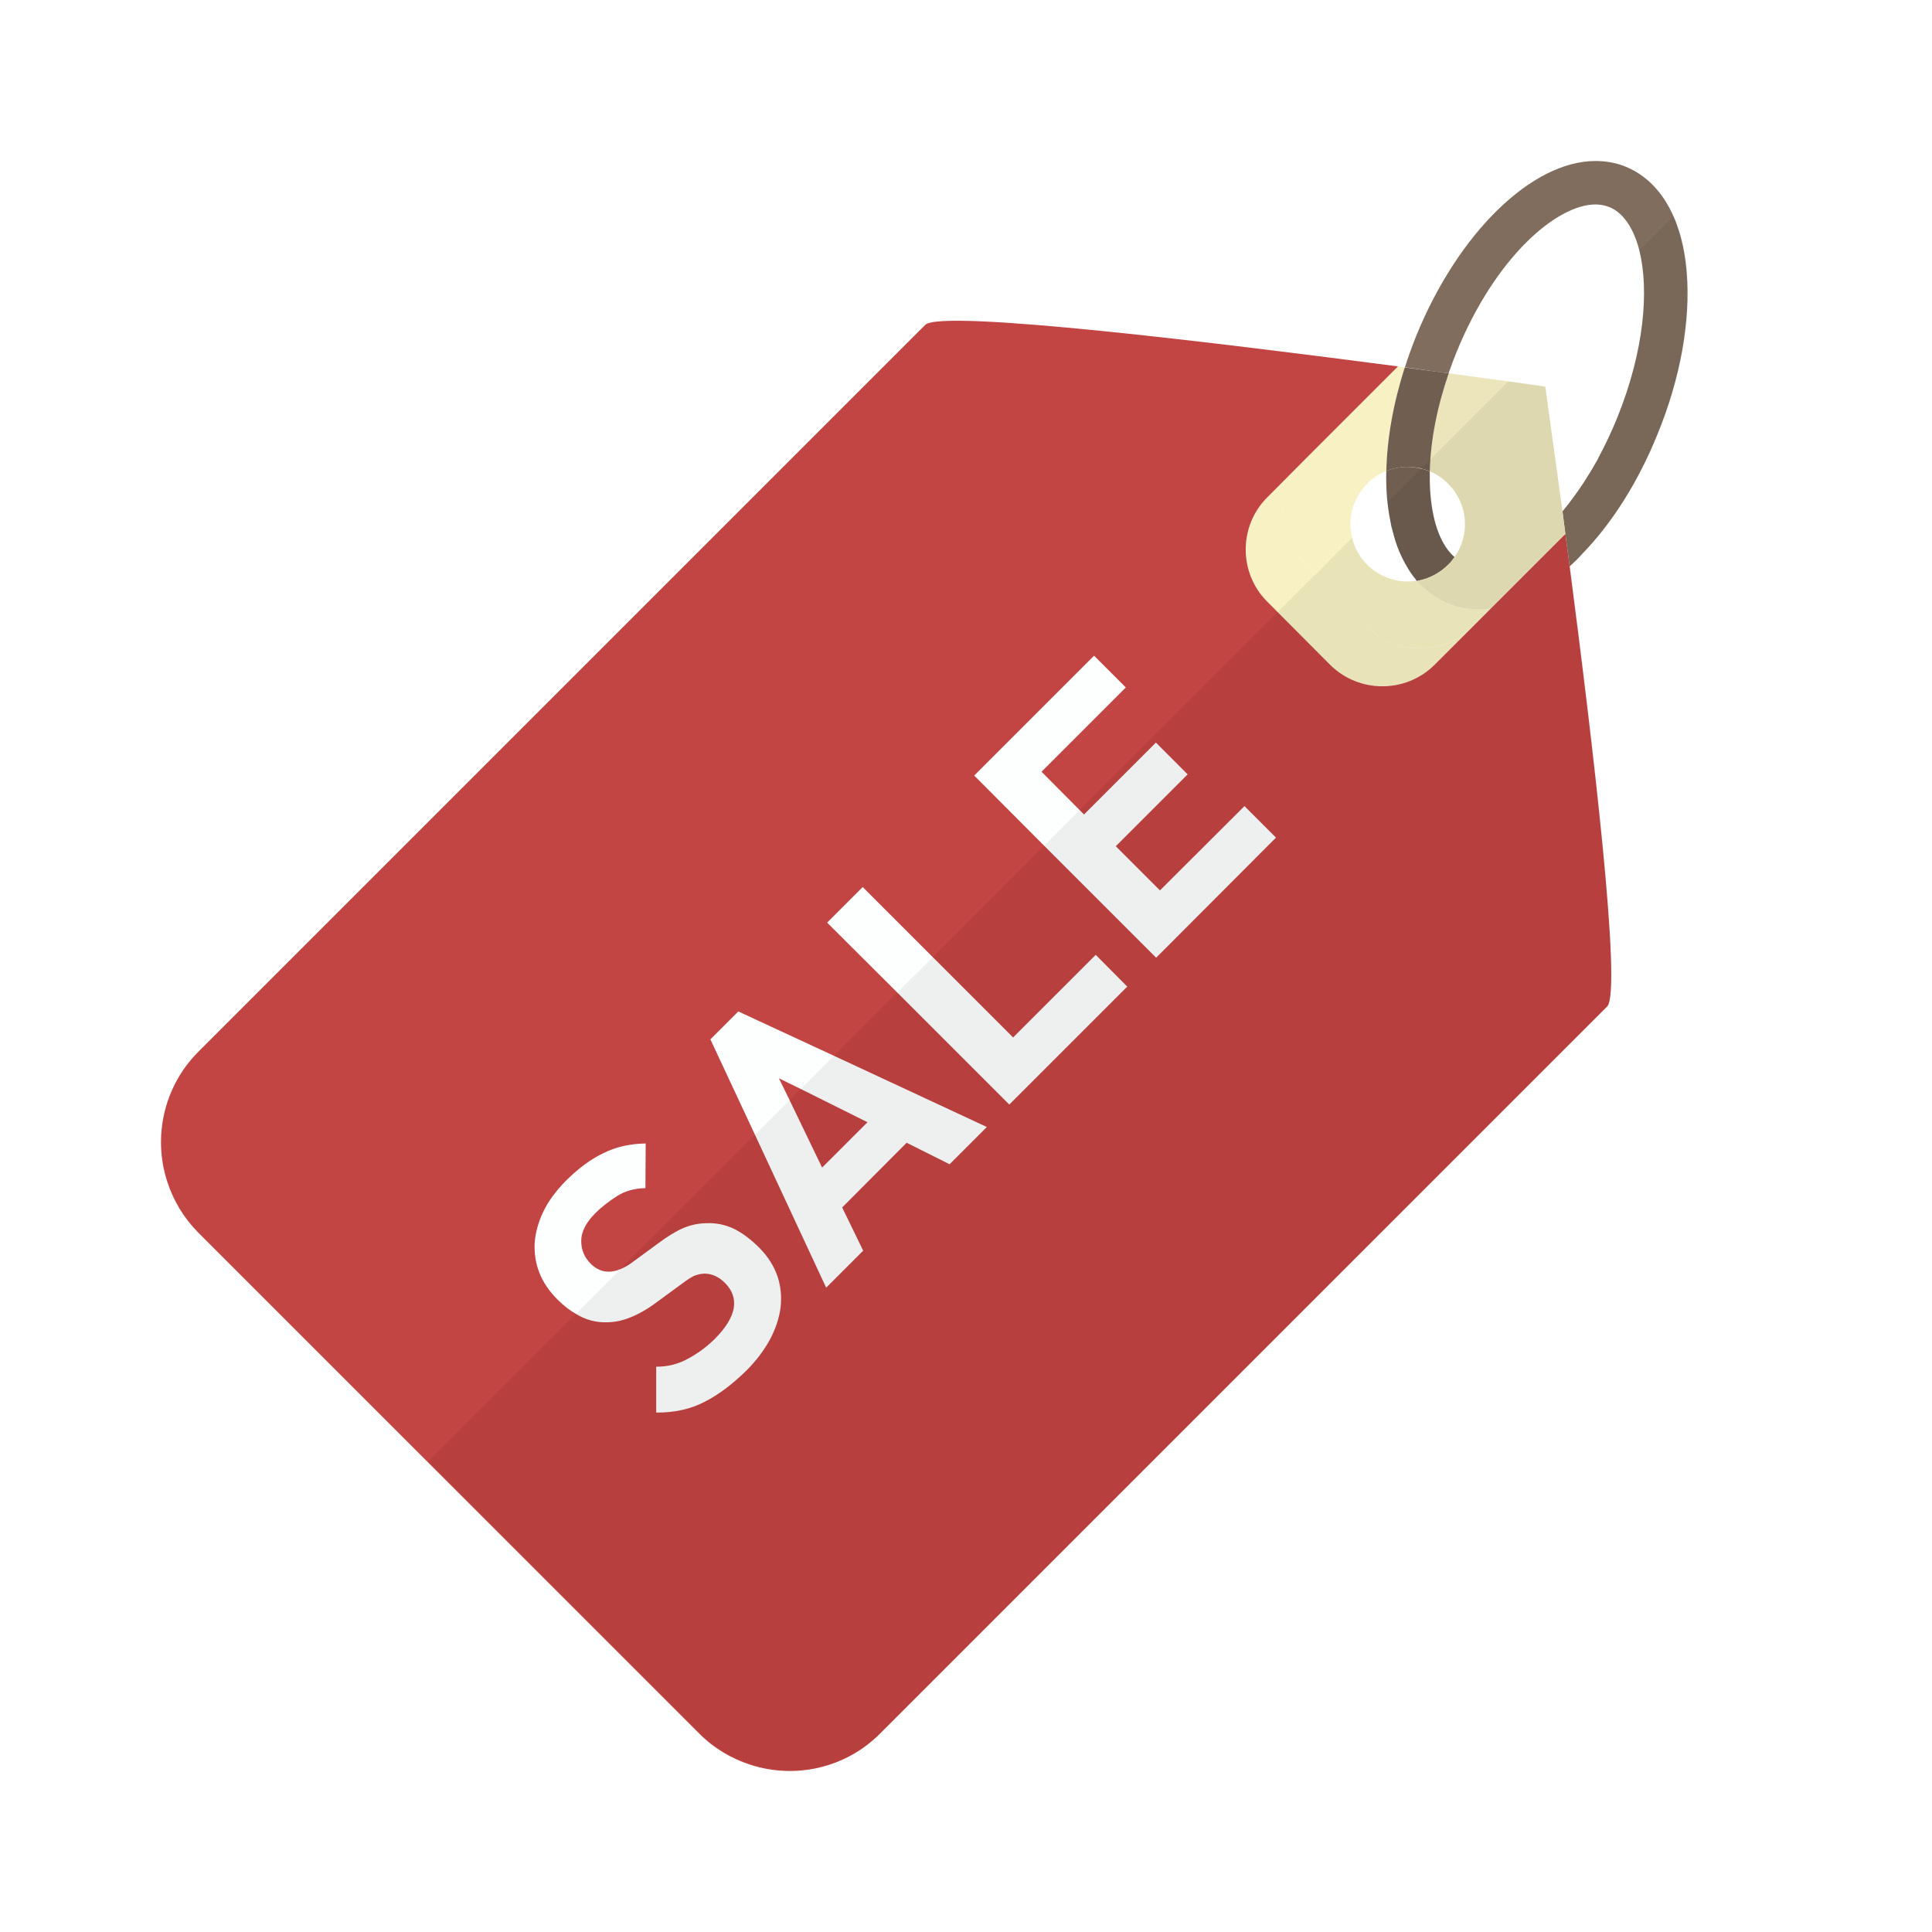
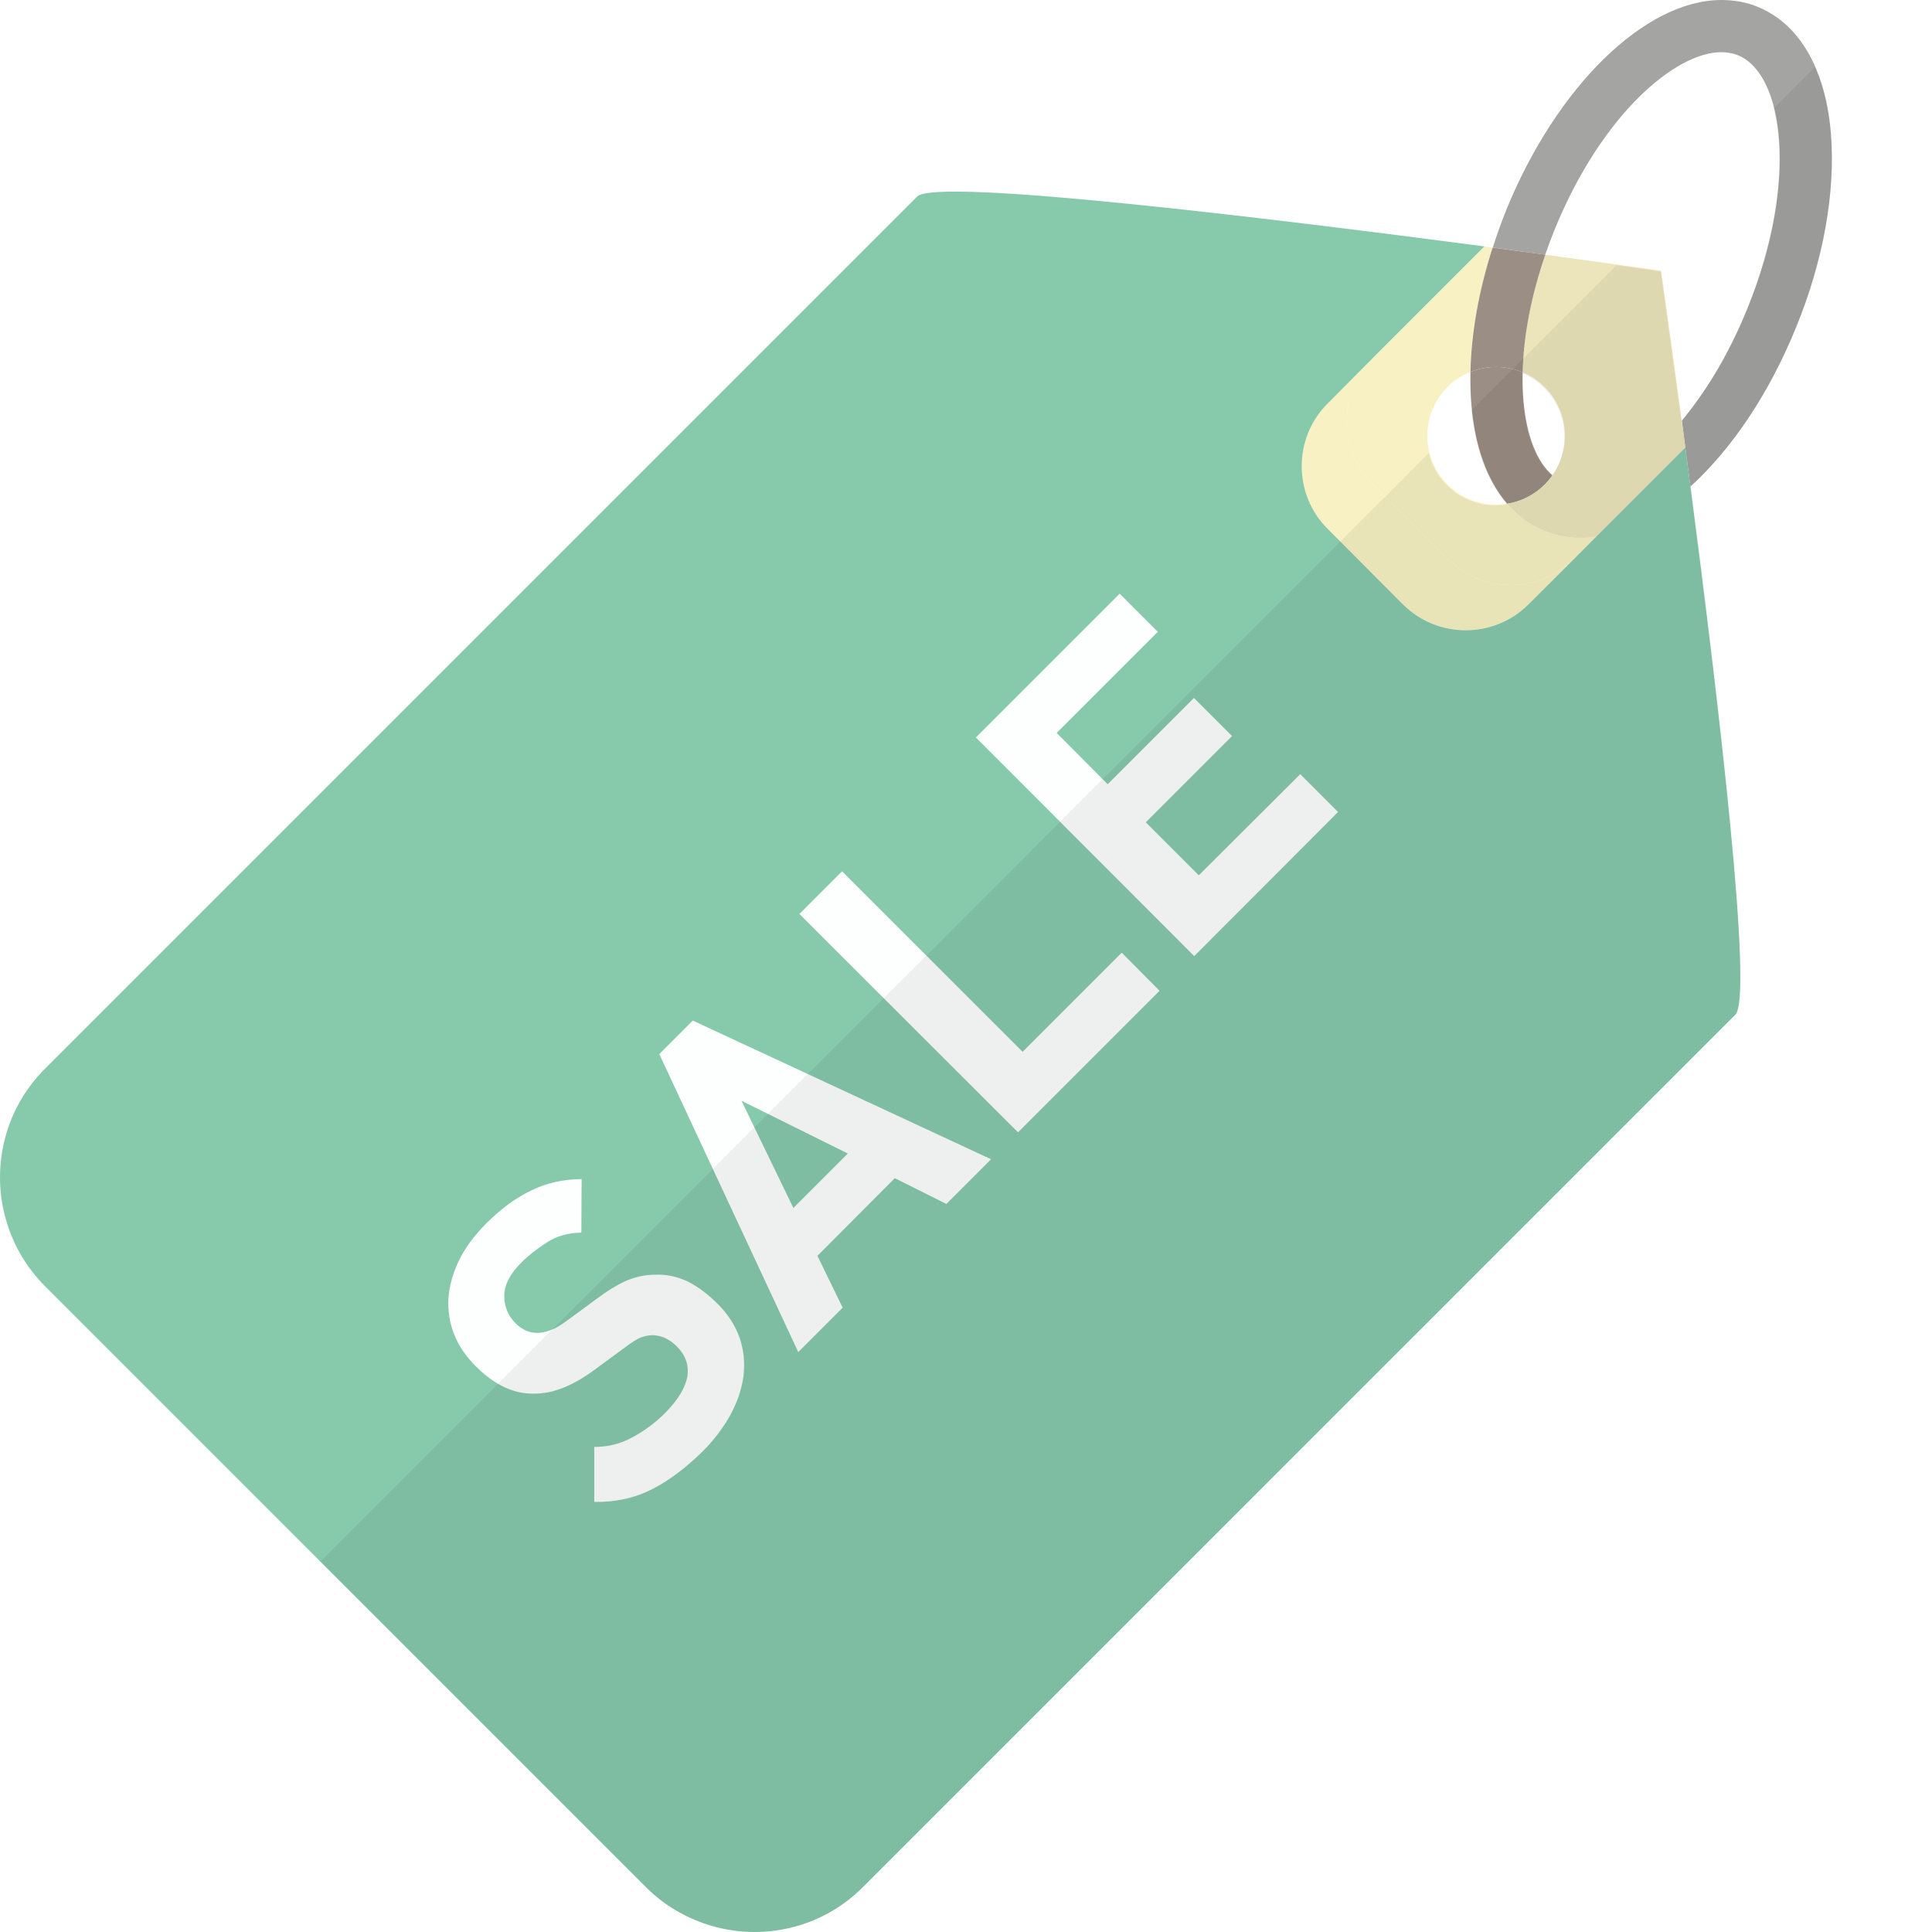
- <svg xmlns="http://www.w3.org/2000/svg" version="1.1" id="_x34_" viewBox="-51.2 -51.2 614.40 614.40" xml:space="preserve" width="256px" height="256px" fill="#000000">
+ <svg xmlns="http://www.w3.org/2000/svg" version="1.1" id="_x36_" viewBox="0 0 512 512" xml:space="preserve" fill="#000000">
  <g id="SVGRepo_bgCarrier" stroke-width="0" />
  <g id="SVGRepo_tracerCarrier" stroke-linecap="round" stroke-linejoin="round" />
  <g id="SVGRepo_iconCarrier">
    <g>
      <g>
-         <path style="fill:none;" d="M445.769,111.232c1.139-1.366,2.354-2.884,3.492-4.404c-1.139,1.52-2.278,3.038-3.417,4.404 l-0.076,0.076V111.232z" />
-         <path style="fill:none;" d="M470.141,28.473L428.534,70.08c-5.012-0.608-11.541-1.518-19.058-2.582 c0.759-2.2,1.595-4.403,2.506-6.681c12.452-30.523,32.041-47,44.189-47c1.594,0,3.113,0.304,4.404,0.836 C464.978,16.399,468.319,21.336,470.141,28.473z" />
-         <path style="fill:none;" d="M389.887,107.208c0.076,0.456,0.076,0.912,0.152,1.366l-11.237,11.239 c-1.519-5.923,0.076-12.453,4.783-17.16c0.911-0.912,1.822-1.672,2.885-2.43c0.987-0.684,2.126-1.214,3.189-1.67 C389.583,101.513,389.659,104.399,389.887,107.208z" />
-         <path style="fill:none;" d="M399.378,133.48v0.074c-2.733,0.456-5.543,0.228-8.124-0.606c2.582,0.834,5.391,0.986,8.049,0.532 H399.378z" />
-         <path style="fill:#F8F1C3;" d="M422.915,142.211v0.076h-0.076l-5.847,5.846l-1.594,1.518c-0.684,0.532-1.367,1.064-2.05,1.518 c-0.684,0.456-1.367,0.836-2.05,1.214c-1.367,0.684-2.809,1.292-4.252,1.672c-4.328,1.29-9.035,1.29-13.439,0 c-1.443-0.38-2.885-0.988-4.252-1.672c-0.683-0.378-1.367-0.758-1.974-1.214c-1.291-0.836-2.582-1.898-3.721-3.036l-16.552-16.551 h-0.076l-3.265-3.342c-9.187-9.111-9.187-24.144,0-33.331l29.612-29.611c0.684,0.15,1.443,0.226,2.202,0.302v0.076 c-3.644,11.313-5.694,22.55-5.922,32.877c-1.063,0.456-2.202,0.986-3.189,1.67c-1.063,0.684-1.974,1.442-2.885,2.354v0.076 c-4.707,4.707-6.302,11.237-4.783,17.16c0.683,3.188,2.354,6.149,4.783,8.579c2.202,2.202,4.859,3.72,7.668,4.556 c2.582,0.834,5.391,0.986,8.049,0.532h0.076v0.074h0.076c0.684,0.76,1.367,1.52,2.126,2.202c0.759,0.684,1.519,1.29,2.354,1.898 c0.835,0.608,1.67,1.216,2.581,1.672c0.836,0.53,1.822,0.986,2.734,1.366c0.759,0.302,1.518,0.606,2.354,0.834 c1.518,0.456,3.189,0.76,4.784,0.912c0.835,0,1.67,0.076,2.505,0.076C420.257,142.515,421.548,142.439,422.915,142.211z" />
-         <path style="fill:#F8F1C3;" d="M351.831,140.221l19.92,19.92c9.165,9.165,24.163,9.165,33.328,0l17.889-17.889l0,0l-5.941,5.941 c-9.165,9.165-24.163,9.165-33.328,0l-19.92-19.92c-9.165-9.165-9.165-24.162-0.001-33.327l-11.947,11.947 C342.665,116.058,342.665,131.056,351.831,140.221z" />
-         <path style="fill:#816D5E;" d="M475.912,86.86c-6.15,15.261-14.502,28.321-23.765,37.887c-1.291,1.442-2.657,2.808-4.024,4.024 c-0.076,0.076-0.076,0.076-0.152,0.152c-0.456-3.568-0.911-6.985-1.367-10.327v-0.076c-0.304-2.428-0.608-4.706-0.911-7.061 c0.076-0.076,0.076-0.076,0.076-0.152l0.076-0.076c1.139-1.366,2.278-2.808,3.417-4.404c1.139-1.518,2.278-3.188,3.417-4.934 c0.759-1.214,1.519-2.428,2.354-3.796c0.608-1.062,1.291-2.202,1.974-3.416c0-0.152,0.152-0.304,0.228-0.532 c2.05-3.796,4.024-7.971,5.846-12.451c8.656-21.336,10.174-40.698,7.061-53.225c-1.822-7.137-5.163-12.073-9.567-13.819 c-1.291-0.532-2.809-0.836-4.404-0.836c-12.148,0-31.737,16.477-44.189,47c-0.911,2.278-1.747,4.48-2.506,6.681 c-2.202-0.228-4.404-0.532-6.758-0.91c-2.278-0.304-4.707-0.684-7.137-0.988c1.063-3.34,2.278-6.681,3.569-9.945 C412.513,22.854,435.974,0,456.171,0c1.594,0,3.189,0.152,4.632,0.378c1.746,0.304,3.417,0.76,5.011,1.444 c6.682,2.734,11.845,8.199,15.185,15.792c0.683,1.52,1.215,3.038,1.747,4.708c1.215,3.872,2.05,8.277,2.43,12.983 C486.466,50.795,483.201,69.094,475.912,86.86z" />
-         <path style="fill:#705F51;" d="M411.374,125.961c-0.607,0.836-1.215,1.672-2.05,2.43c-2.733,2.734-6.074,4.404-9.566,5.088 c-0.076,0-0.228,0.074-0.304,0.074h-0.076l-0.076-0.074c-0.152-0.152-0.228-0.304-0.304-0.456c-1.139-1.368-2.126-2.81-3.037-4.48 c-0.531-0.836-0.987-1.822-1.443-2.734c-0.456-0.986-0.911-1.972-1.291-3.036c-0.379-1.062-0.759-2.126-1.063-3.264 c-0.304-1.062-0.608-2.202-0.912-3.416c-0.228-1.216-0.456-2.43-0.683-3.644c-0.228-1.292-0.38-2.582-0.532-3.874 c-0.076-0.454-0.076-0.91-0.152-1.366c-0.228-2.808-0.303-5.695-0.228-8.655c2.202-0.836,4.479-1.29,6.758-1.29 c0.683,0,1.443,0.074,2.126,0.152c0.76,0.074,1.443,0.226,2.202,0.454c0.38,0,0.684,0.076,0.987,0.228 c0.607,0.152,1.139,0.38,1.747,0.608c0,2.506,0,5.01,0.228,7.365C404.465,115.408,407.198,122.393,411.374,125.961z" />
-         <path style="fill:#ECE5BB;" d="M446.604,118.521v0.076l-23.613,23.614v0.076h-0.152c-1.291,0.152-2.657,0.304-3.948,0.304 c-0.835,0-1.67-0.076-2.505-0.152c-1.595-0.152-3.265-0.456-4.784-0.912c-0.835-0.228-1.595-0.532-2.354-0.834 c-0.911-0.38-1.898-0.836-2.734-1.366c-0.911-0.456-1.746-1.064-2.581-1.672c-0.835-0.608-1.595-1.214-2.354-1.898 c-0.835-0.682-1.519-1.442-2.202-2.202h0.076c0.076,0,0.228-0.074,0.304-0.074c3.492-0.684,6.833-2.354,9.566-5.088 c0.835-0.758,1.443-1.594,2.05-2.43c5.012-7.137,4.328-17.006-2.05-23.308c-1.67-1.746-3.72-3.114-5.846-3.948 c0-1.216,0.076-2.43,0.152-3.72c0.608-8.657,2.582-17.995,5.847-27.486c7.517,1.064,14.046,1.974,19.058,2.582 c7.365,1.062,11.693,1.67,11.693,1.67s2.278,16.399,5.467,39.71C445.997,113.814,446.3,116.092,446.604,118.521z" />
-         <path style="fill:#705F51;" d="M403.501,98.688c0.222-9.668,2.283-20.367,6.005-31.164c-4.34-0.588-9.019-1.218-13.962-1.875 c-3.645,11.318-5.651,22.578-5.875,32.929C394.103,96.804,399.09,96.842,403.501,98.688z" />
-         <path style="fill:#C24443;" d="M459.891,268.883L228.618,500.156c-11.085,11.085-27.106,14.425-41.152,9.869 c-5.923-1.898-11.541-5.163-16.248-9.869L11.771,340.709c-4.631-4.708-7.896-10.251-9.794-16.173 c-4.556-13.971-1.215-30.067,9.794-41.152L243.044,52.111c5.087-5.088,93.618,5.771,150.335,13.211l-29.612,29.611l-11.92,11.997 c-9.187,9.111-9.187,24.144,0,33.255l19.893,19.97c9.187,9.187,24.145,9.187,33.331,0l17.919-17.92l23.613-23.612 c0.456,3.34,0.911,6.757,1.367,10.325C455.336,185.437,464.675,264.098,459.891,268.883z" />
-         <rect x="418.07" y="130.429" transform="matrix(0.7071 -0.7071 0.7071 0.7071 35.12 345.6456)" style="fill:#C24443;" width="33.44" height="0" />
+         <path style="fill:none;" d="M403.72,106.039c0.773,9.323,3.523,16.326,7.705,19.911c4.986-7.118,4.306-16.997-2.052-23.354 c-1.732-1.732-3.726-3.039-5.854-3.929C403.461,101.2,403.523,103.665,403.72,106.039z" />
+         <path style="fill:none;" d="M445.681,111.442c6.341-7.566,12.474-17.535,17.456-29.767c13.586-33.356,9.583-62.089-2.506-67.013 c-1.357-0.553-2.845-0.833-4.424-0.833c-12.137,0-31.749,16.481-44.191,47.024c-0.902,2.215-1.728,4.433-2.492,6.648 c18.417,2.497,30.689,4.255,30.689,4.255S442.559,88.131,445.681,111.442z" />
+         <path style="fill:none;" d="M389.687,98.557c-2.227,0.891-4.315,2.236-6.119,4.04c-7.126,7.126-7.126,18.679,0,25.805 c4.317,4.317,10.258,6.014,15.856,5.1c-5.279-6.122-8.563-15.102-9.493-26.319C389.7,104.396,389.623,101.512,389.687,98.557z" />
+         <path style="fill:#F8F1C3;" d="M423.01,142.217l-5.999,5.923c-9.112,9.187-24.146,9.187-33.333,0l-19.894-19.893 c-9.187-9.187-9.187-24.147,0-33.334l29.613-29.612c0.684,0.152,1.443,0.226,2.202,0.304c-3.645,11.312-5.695,22.627-5.922,32.952 c-2.202,0.912-4.328,2.202-6.074,4.025c-7.137,7.137-7.137,18.678,0,25.817c4.252,4.327,10.25,5.997,15.793,5.087 c2.809,3.189,6.075,5.619,9.871,7.213c3.037,1.214,6.302,1.822,9.643,1.822C420.276,142.521,421.643,142.445,423.01,142.217z" />
+         <path style="fill:#F8F1C3;" d="M351.846,140.203l19.921,19.921c9.166,9.166,24.164,9.166,33.33,0l17.89-17.89l0,0l-5.941,5.941 c-9.166,9.166-24.164,9.166-33.33,0l-19.921-19.921c-9.165-9.165-9.166-24.163-0.001-33.329l-11.948,11.948 C342.681,116.039,342.681,131.037,351.846,140.203z" />
+         <path style="fill:#A4A4A3;" d="M475.934,86.864c-7.137,17.54-17.084,32.196-27.942,42.066c-0.456-3.568-0.911-6.985-1.367-10.325 c-0.304-2.43-0.608-4.861-0.911-7.137c6.302-7.593,12.453-17.54,17.388-29.766c13.591-33.408,9.643-62.11-2.506-67.045 c-1.291-0.532-2.809-0.836-4.404-0.836c-12.149,0-31.739,16.476-44.191,47c-0.911,2.278-1.747,4.481-2.506,6.683 c-4.328-0.608-8.96-1.216-13.895-1.898c1.063-3.342,2.278-6.683,3.569-9.947C412.532,22.855,435.994,0,456.192,0 c1.594,0,3.189,0.152,4.632,0.38c1.746,0.304,3.417,0.758,5.011,1.442c7.973,3.264,13.819,10.403,16.933,20.501 c1.215,3.873,2.05,8.277,2.43,12.984C486.488,50.797,483.223,69.097,475.934,86.864z" />
+         <path style="fill:#9B8E84;" d="M411.425,125.951c-4.182-3.585-6.932-10.588-7.705-19.911c-0.197-2.374-0.259-4.84-0.201-7.372 c-4.411-1.845-9.398-1.883-13.832-0.11c-0.064,2.955,0.013,5.839,0.244,8.626c0.93,11.217,4.214,20.197,9.493,26.319 c3.643-0.594,7.141-2.291,9.95-5.1C410.142,127.633,410.822,126.811,411.425,125.951z" />
+         <path style="fill:#ECE5BB;" d="M446.633,118.587c-0.324-2.445-0.642-4.828-0.952-7.145c-3.122-23.311-5.467-39.685-5.467-39.685 s-12.272-1.758-30.689-4.255c-3.723,10.798-5.783,21.497-6.005,31.166c2.128,0.89,4.122,2.197,5.854,3.929 c6.358,6.358,7.038,16.237,2.052,23.354c-0.603,0.86-1.283,1.683-2.052,2.451c-2.809,2.809-6.307,4.506-9.95,5.1 c2.764,3.205,6.074,5.627,9.88,7.177c3.022,1.231,6.267,1.855,9.644,1.855c1.333,0,2.682-0.106,4.039-0.301L446.633,118.587 L446.633,118.587L446.633,118.587z" />
+         <path style="fill:#9B8E84;" d="M403.519,98.667c0.222-9.669,2.283-20.368,6.005-31.166c-4.34-0.589-9.019-1.218-13.962-1.875 c-3.645,11.319-5.652,22.579-5.875,32.93C394.121,96.784,399.108,96.822,403.519,98.667z" />
+         <path style="fill:#86C9AB;" d="M459.912,268.87L228.629,500.154c-11.086,11.086-27.107,14.426-41.154,9.869 c-5.923-1.898-11.542-5.163-16.249-9.869L11.772,340.7c-4.632-4.709-7.897-10.251-9.795-16.174 c-4.556-13.972-1.215-30.068,9.795-41.154L243.055,52.089c5.087-5.089,93.622,5.771,150.342,13.212l-29.613,29.612l-11.921,11.998 c-9.188,9.111-9.188,24.145,0,33.257l19.894,19.971c9.187,9.187,24.146,9.187,33.333,0l17.92-17.92l23.614-23.613 c0.455,3.341,0.911,6.757,1.367,10.325C455.356,185.421,464.696,264.086,459.912,268.87z" />
+         <rect x="418.089" y="130.41" transform="matrix(0.7071 -0.7071 0.7071 0.7071 35.1391 345.654)" style="fill:#86C9AB;" width="33.441" height="0" />
        <g>
-           <path style="fill:#FDFEFE;" d="M196.046,354.654c-1.139-3.264-3.037-6.302-5.846-9.111c-2.657-2.658-5.315-4.632-8.048-5.999 c-2.809-1.292-5.695-1.898-8.656-1.746c-2.505,0-4.935,0.532-7.365,1.518c-2.43,1.064-5.163,2.732-8.2,5.012l-7.972,5.845 c-1.291,0.988-2.506,1.67-3.644,2.126c-0.076,0.076-0.228,0.152-0.304,0.152c-1.215,0.456-2.43,0.76-3.568,0.76 c-1.215,0-2.278-0.228-3.189-0.684c-0.987-0.456-1.823-1.062-2.582-1.822c-1.974-1.974-3.037-4.404-3.037-7.289 c0-2.884,1.519-5.847,4.556-8.883c1.898-1.898,4.176-3.644,6.758-5.316c2.581-1.67,5.618-2.504,9.111-2.58l0.076-14.199 c-4.935,0.076-9.415,1.064-13.363,3.036c-4.024,1.898-8.048,4.86-12.072,8.885c-3.113,3.188-5.543,6.453-7.137,9.795 c-1.595,3.34-2.506,6.681-2.733,9.945c-0.152,3.266,0.304,6.454,1.518,9.491c1.215,3.114,3.189,5.924,5.771,8.505 c1.898,1.898,3.872,3.416,5.847,4.556c3.113,1.898,6.378,2.732,9.643,2.656c2.581,0,5.163-0.532,7.744-1.594 c2.506-0.988,5.315-2.582,8.276-4.784l7.972-5.845c1.67-1.292,3.037-2.126,4.024-2.582c0.987-0.38,1.974-0.608,3.113-0.682 c2.43,0,4.631,0.986,6.606,2.96c2.354,2.352,3.265,5.01,2.809,7.973c-0.532,3.036-2.506,6.225-5.847,9.643 c-2.657,2.656-5.542,4.783-8.655,6.453c-3.113,1.746-6.454,2.582-10.174,2.582v14.577c5.695,0.076,10.857-1.062,15.413-3.416 c4.479-2.278,8.959-5.695,13.363-10.023c3.037-3.036,5.467-6.302,7.365-9.719c1.822-3.416,2.961-6.833,3.417-10.249 C197.412,361.182,197.109,357.842,196.046,354.654z" />
-           <path style="fill:#FDFEFE;" d="M214.04,284.574l-30.447-14.123l-8.883,8.885l14.198,30.371l22.626,48.592l11.769-11.769 l-6.682-13.741l20.5-20.578l13.667,6.834l11.845-11.845L214.04,284.574z M210.244,320.107l-10.326-21.412l-3.417-6.985 l6.985,3.416l21.184,10.555L210.244,320.107z" />
-           <path style="fill:#FDFEFE;" d="M297.256,252.457l-26.271,26.27l-47.834-47.834l-11.313,11.313l22.322,22.248l35.609,35.609 l37.508-37.507L297.256,252.457z" />
-           <path style="fill:#FDFEFE;" d="M344.559,205.154l-26.878,26.801l-14.047-14.045l22.854-22.854l-10.098-10.099l-22.854,22.854 l-1.367-1.366l-12.148-12.223l26.802-26.804l-10.098-10.097l-38.115,38.115l22.246,22.322l35.61,35.609l38.115-38.191 L344.559,205.154z" />
+           <path style="fill:#FDFEFE;" d="M196.055,354.67c-1.139-3.265-3.037-6.303-5.847-9.111c-2.657-2.656-5.315-4.632-8.049-5.999 c-2.809-1.29-5.695-1.898-8.656-1.746c-2.505,0-4.935,0.532-7.365,1.518c-2.43,1.064-5.163,2.734-8.201,5.013l-7.973,5.847 c-1.443,1.062-2.733,1.822-3.949,2.276c-1.215,0.456-2.43,0.76-3.569,0.76c-1.215,0-2.278-0.228-3.189-0.682 c-0.987-0.456-1.823-1.064-2.582-1.824c-1.974-1.972-3.037-4.403-3.037-7.289c0-2.884,1.519-5.847,4.556-8.883 c1.898-1.898,4.176-3.645,6.758-5.315c2.581-1.67,5.619-2.506,9.111-2.582l0.076-14.2c-4.935,0.078-9.415,1.064-13.364,3.038 c-4.024,1.898-8.049,4.859-12.073,8.883c-3.113,3.19-5.543,6.455-7.137,9.795c-1.595,3.341-2.506,6.683-2.733,9.947 c-0.152,3.265,0.304,6.453,1.518,9.491c1.215,3.113,3.189,5.923,5.771,8.503c4.936,4.937,10.099,7.367,15.49,7.215 c2.581,0,5.163-0.532,7.745-1.594c2.506-0.988,5.315-2.582,8.277-4.784l7.973-5.847c1.67-1.29,3.037-2.126,4.024-2.582 c0.987-0.378,1.974-0.606,3.113-0.682c2.43,0,4.632,0.986,6.606,2.961c2.354,2.354,3.265,5.011,2.809,7.973 c-0.532,3.036-2.506,6.227-5.847,9.643c-2.657,2.658-5.543,4.783-8.656,6.455c-3.113,1.746-6.454,2.581-10.175,2.581v14.578 c5.695,0.078,10.858-1.062,15.414-3.417c4.48-2.278,8.96-5.695,13.363-10.023c3.037-3.036,5.467-6.301,7.365-9.717 c1.822-3.418,2.961-6.835,3.417-10.251C197.421,361.201,197.118,357.858,196.055,354.67z" />
+           <path style="fill:#FDFEFE;" d="M183.602,270.465l-8.884,8.883l36.826,78.967l11.769-11.768l-6.682-13.744l20.501-20.577 l13.667,6.833l11.846-11.846L183.602,270.465z M210.254,320.123l-13.743-28.4l28.17,13.972L210.254,320.123z" />
+           <path style="fill:#FDFEFE;" d="M297.27,252.468l-26.272,26.272l-47.836-47.835l-11.313,11.312l57.934,57.86l37.51-37.509 L297.27,252.468z" />
+           <path style="fill:#FDFEFE;" d="M344.574,205.164l-26.879,26.804l-14.047-14.048l22.855-22.855l-10.099-10.097l-22.855,22.855 l-13.515-13.592l26.803-26.804l-10.098-10.099l-38.117,38.117l57.859,57.936l38.117-38.193L344.574,205.164z" />
        </g>
      </g>
-       <path style="opacity:0.06;fill:#040000;" d="M423.143,141.983l-0.152,0.228l23.613-23.614L423.143,141.983z M422.915,142.211v0.076 h0.076v-0.076H422.915z M422.839,142.287l-5.847,5.846v0.076l5.923-5.923H422.839z M422.839,142.287l-5.847,5.846v0.076 l5.923-5.923H422.839z M485.327,35.077c-0.38-4.707-1.215-9.111-2.43-12.983c-0.532-1.67-1.215-3.036-1.822-4.555l-10.934,10.933 c3.113,12.527,1.595,31.889-7.061,53.225c-1.822,4.48-3.796,8.655-5.846,12.451c-0.076,0.228-0.228,0.38-0.228,0.532 c-0.684,1.214-1.367,2.354-1.974,3.416c-0.835,1.368-1.595,2.582-2.354,3.796c-1.139,1.746-2.278,3.34-3.417,4.934 c-0.531,0.76-1.139,1.52-1.746,2.278c-0.532,0.684-1.063,1.444-1.671,2.126c0.152,0.836,0.228,1.67,0.304,2.582 c-0.152-0.836-0.304-1.67-0.379-2.506c0,0.076,0,0.076-0.076,0.152c-3.189-23.31-5.467-39.71-5.467-39.71s-4.328-0.608-11.693-1.67 l-38.495,38.494c0.152,1.292,0.304,2.582,0.532,3.874c0.228,1.214,0.456,2.428,0.683,3.644c0.304,1.214,0.608,2.354,0.912,3.416 c0.303,1.138,0.683,2.202,1.063,3.264c0.38,1.064,0.836,2.05,1.291,3.036c0.456,0.912,0.911,1.898,1.443,2.734 c0.911,1.67,1.898,3.112,3.037,4.48c0.076,0.152,0.152,0.304,0.304,0.456c-2.658,0.454-5.467,0.302-8.049-0.532 c-2.809-0.836-5.466-2.354-7.668-4.556c-2.43-2.43-4.1-5.391-4.783-8.579l-11.693,11.769h-0.076l-11.921,11.919l-62.944,62.944 l-11.313,11.313l-35.382,35.459l-11.313,11.237l-20.121,20.12l-10.554,10.553l-3.568,3.568l-11.009,11.011L146.314,352.3 l-14.35,14.351l-46.923,46.922l86.329,86.328c4.707,4.708,10.326,7.973,16.248,9.871c14.046,4.556,30.067,1.214,41.152-9.871 l231.121-231.045l0.152-0.228c0.152-0.152,0.38-0.53,0.456-0.91c0.076-0.304,0.152-0.608,0.228-0.988 c0.076-0.456,0.152-0.986,0.228-1.518c2.05-16.476-6.226-85.57-12.832-136.44v-0.076c0.683-0.608,1.367-1.214,2.05-1.898 c0.684-0.608,1.291-1.366,1.974-2.05c9.263-9.567,17.615-22.626,23.765-37.887c0.076-0.076,0.152-0.152,0.152-0.228 C483.353,68.864,486.618,50.567,485.327,35.077z M409.324,102.653c6.378,6.303,7.062,16.172,2.05,23.308 c-4.176-3.568-6.909-10.553-7.669-19.892c-0.228-2.354-0.228-4.859-0.228-7.365C405.604,99.539,407.654,100.907,409.324,102.653z M416.158,149.044l-10.934,10.859l10.022-10.099l0.152-0.152l1.594-1.518l0.152-0.228l5.695-5.618l-5.847,5.846v0.076 L416.158,149.044z M422.839,142.287l-5.847,5.846v0.076l5.923-5.923H422.839z M422.915,142.211v0.076h0.076v-0.076H422.915z" />
+       <path style="opacity:0.06;fill:#040000;" d="M423.01,142.219l-0.151,0.228l23.614-23.615L423.01,142.219z M422.782,142.447v0.076 h0.076v-0.076H422.782z M422.706,142.523l-5.847,5.847v0.076l5.923-5.923H422.706z M422.706,142.523l-5.847,5.847v0.076 l5.923-5.923H422.706z M485.197,35.309c-0.379-4.707-1.215-9.111-2.43-12.984c-0.532-1.67-1.215-3.036-1.822-4.555l-10.934,10.933 c3.113,12.528,1.595,31.89-7.062,53.227c-1.822,4.481-3.796,8.655-5.847,12.452c-0.075,0.228-0.227,0.38-0.227,0.532 c-0.684,1.214-1.367,2.354-1.974,3.416c-0.835,1.368-1.595,2.582-2.354,3.797c-1.139,1.746-2.278,3.34-3.417,4.935 c-0.531,0.76-1.139,1.52-1.746,2.278c-0.532,0.684-1.063,1.444-1.671,2.126c0.152,0.836,0.228,1.67,0.304,2.582 c-0.152-0.836-0.304-1.67-0.38-2.506c0,0.076,0,0.076-0.076,0.152c-3.189-23.311-5.467-39.711-5.467-39.711 s-4.328-0.608-11.693-1.67l-38.497,38.495c0.152,1.292,0.304,2.582,0.532,3.874c0.227,1.214,0.455,2.429,0.683,3.645 c0.304,1.214,0.608,2.354,0.912,3.417c0.303,1.138,0.683,2.202,1.063,3.264c0.38,1.064,0.836,2.05,1.291,3.036 c0.456,0.912,0.911,1.898,1.443,2.734c0.911,1.67,1.898,3.113,3.037,4.48c0.076,0.152,0.152,0.304,0.304,0.456 c-2.658,0.454-5.467,0.302-8.049-0.532c-2.809-0.836-5.467-2.354-7.669-4.557c-2.43-2.43-4.1-5.391-4.784-8.579l-11.694,11.769 h-0.076l-11.921,11.92l-62.947,62.947l-11.313,11.314l-35.383,35.461l-11.314,11.237l-20.122,20.121l-10.554,10.553l-3.568,3.568 l-11.01,11.011l-42.597,42.596l-14.351,14.352l-46.925,46.924l86.333,86.332c4.708,4.708,10.326,7.973,16.249,9.871 c14.047,4.557,30.068,1.214,41.154-9.871L459.76,269.098l0.152-0.228c0.151-0.152,0.38-0.53,0.456-0.91 c0.076-0.304,0.152-0.608,0.228-0.988c0.076-0.456,0.152-0.986,0.228-1.518c2.05-16.476-6.226-85.574-12.832-136.447v-0.076 c0.683-0.608,1.367-1.214,2.05-1.898c0.684-0.608,1.291-1.366,1.974-2.05c9.264-9.567,17.616-22.627,23.766-37.889 c0.076-0.076,0.152-0.152,0.152-0.228C483.222,69.097,486.488,50.799,485.197,35.309z M409.19,102.888 c6.378,6.303,7.062,16.172,2.05,23.309c-4.176-3.568-6.909-10.553-7.669-19.893c-0.228-2.354-0.228-4.859-0.228-7.365 C405.47,99.773,407.52,101.142,409.19,102.888z M416.024,149.28l-10.934,10.859l10.023-10.099l0.152-0.152l1.594-1.518l0.152-0.228 l5.695-5.619l-5.847,5.847v0.076L416.024,149.28z M422.706,142.523l-5.847,5.847v0.076l5.923-5.923H422.706z M422.782,142.447 v0.076h0.076v-0.076H422.782z" />
    </g>
  </g>
</svg>
